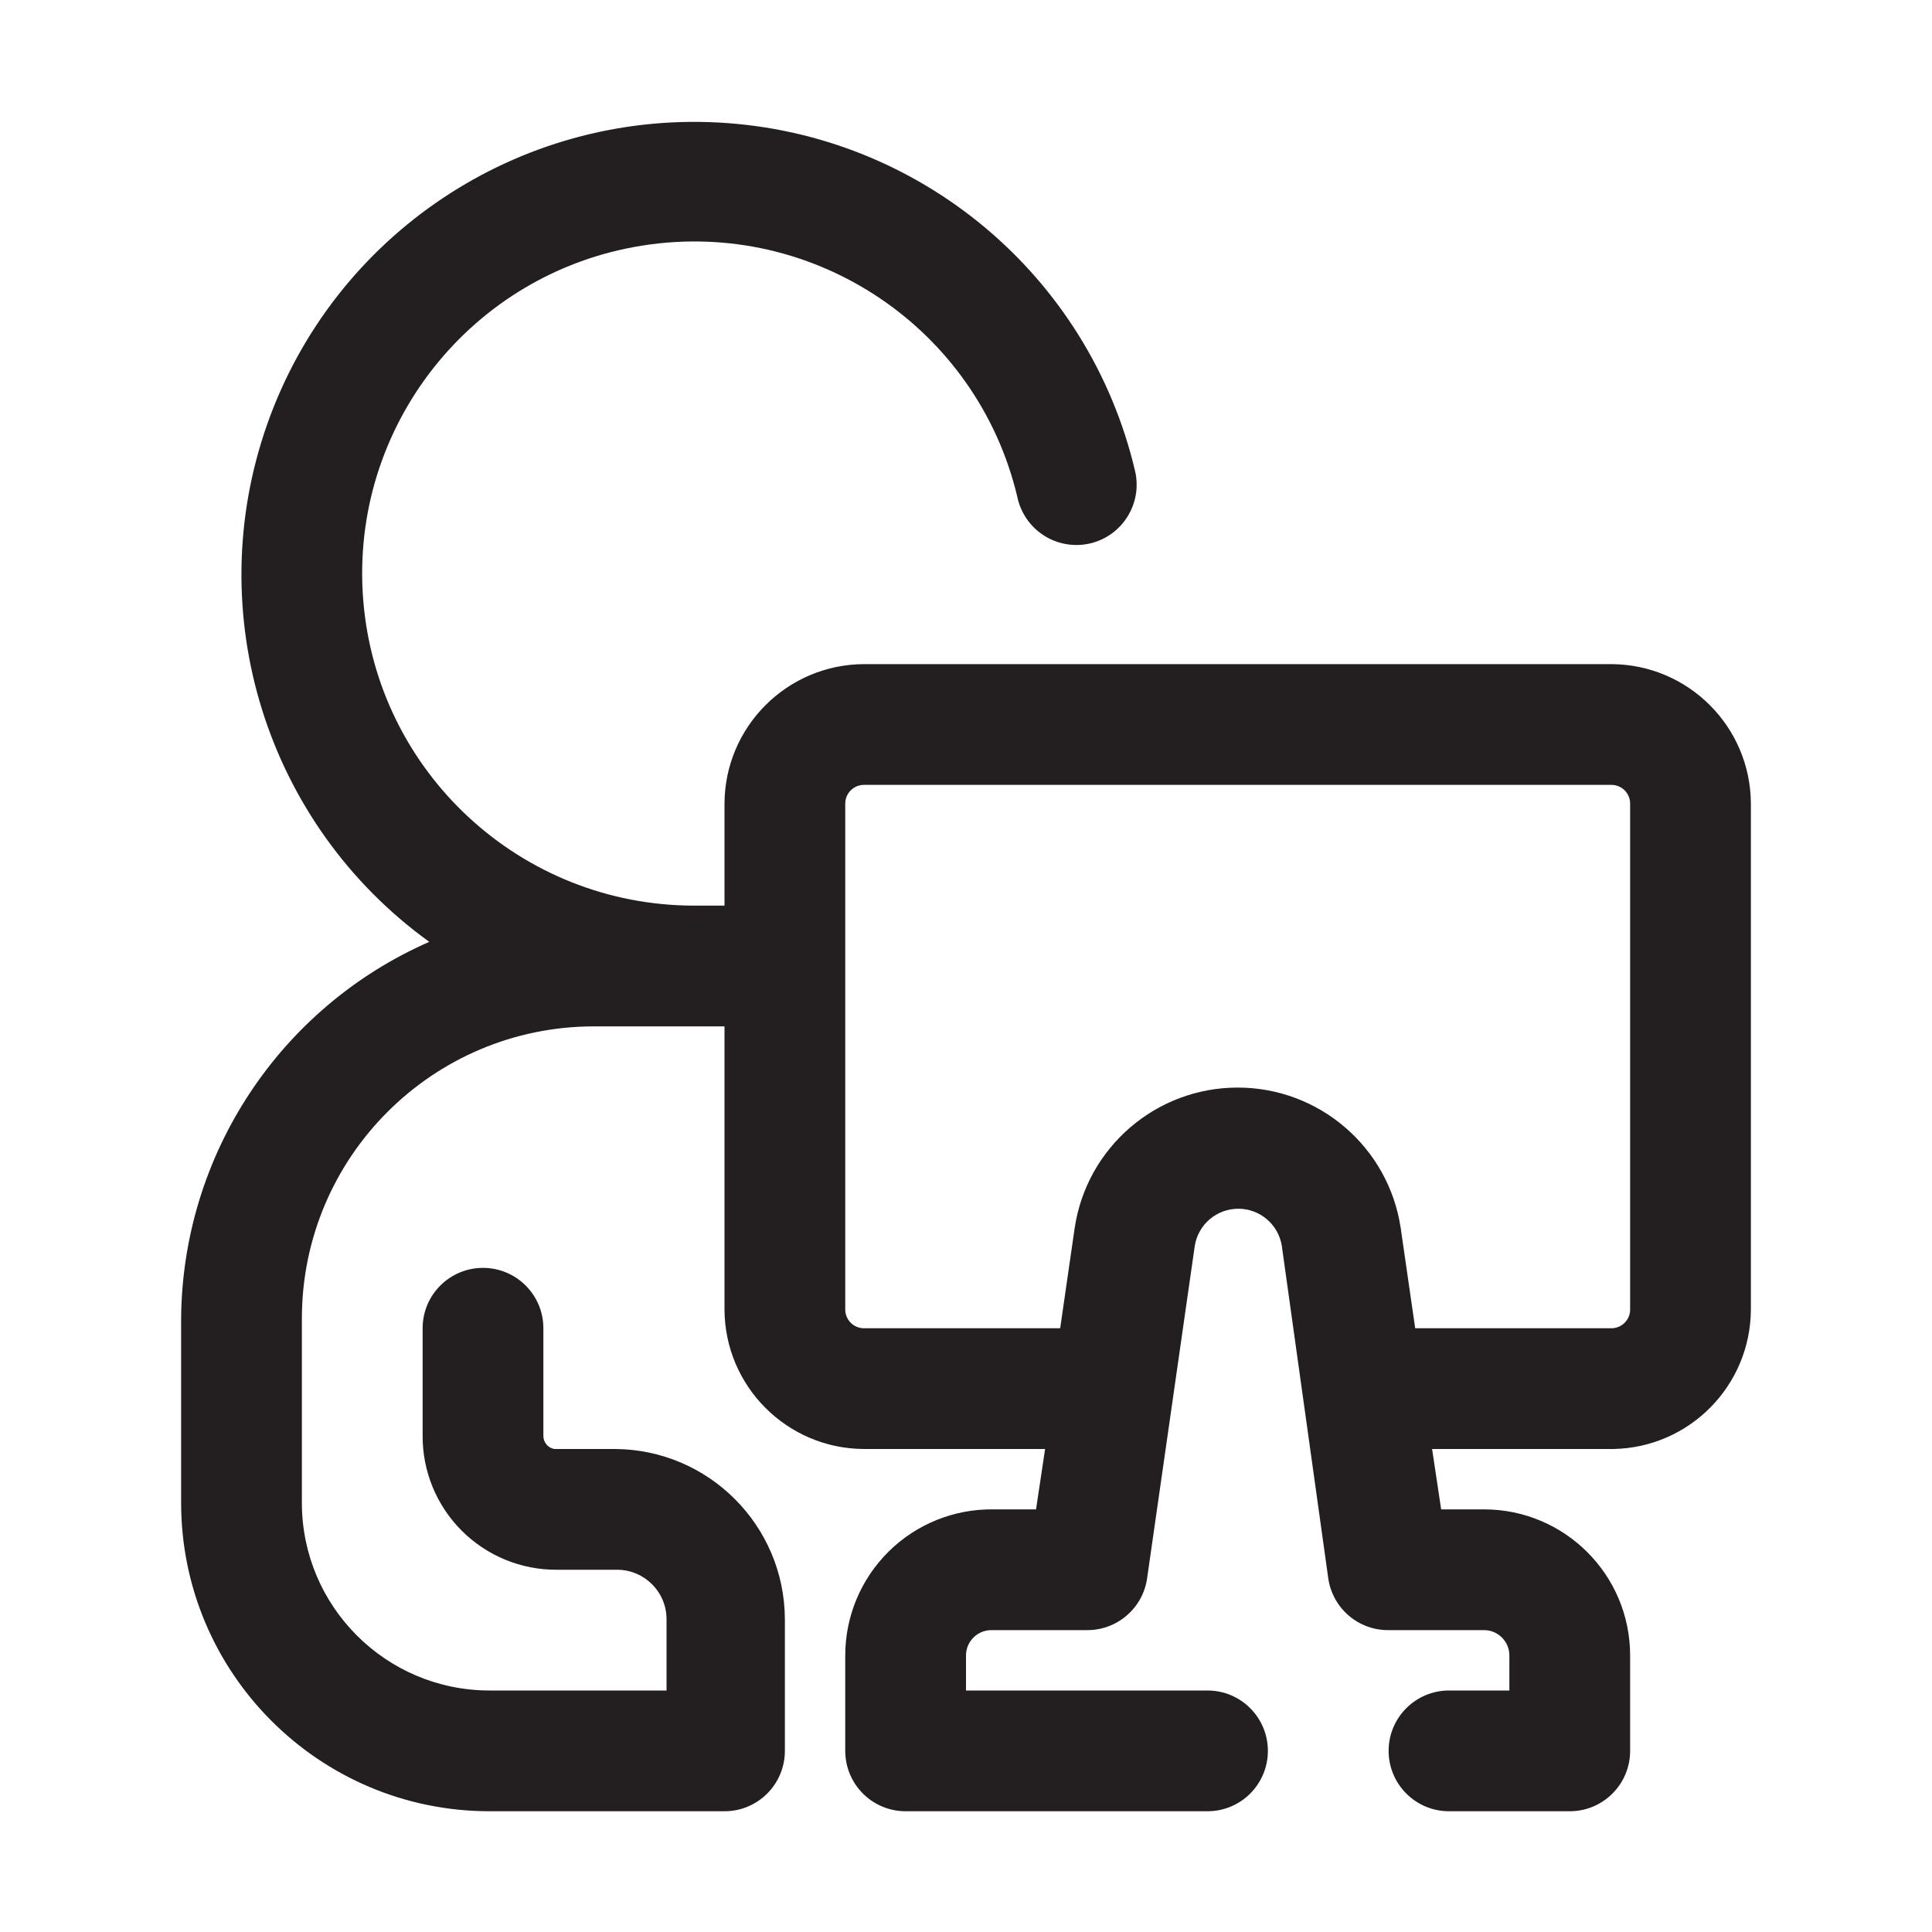
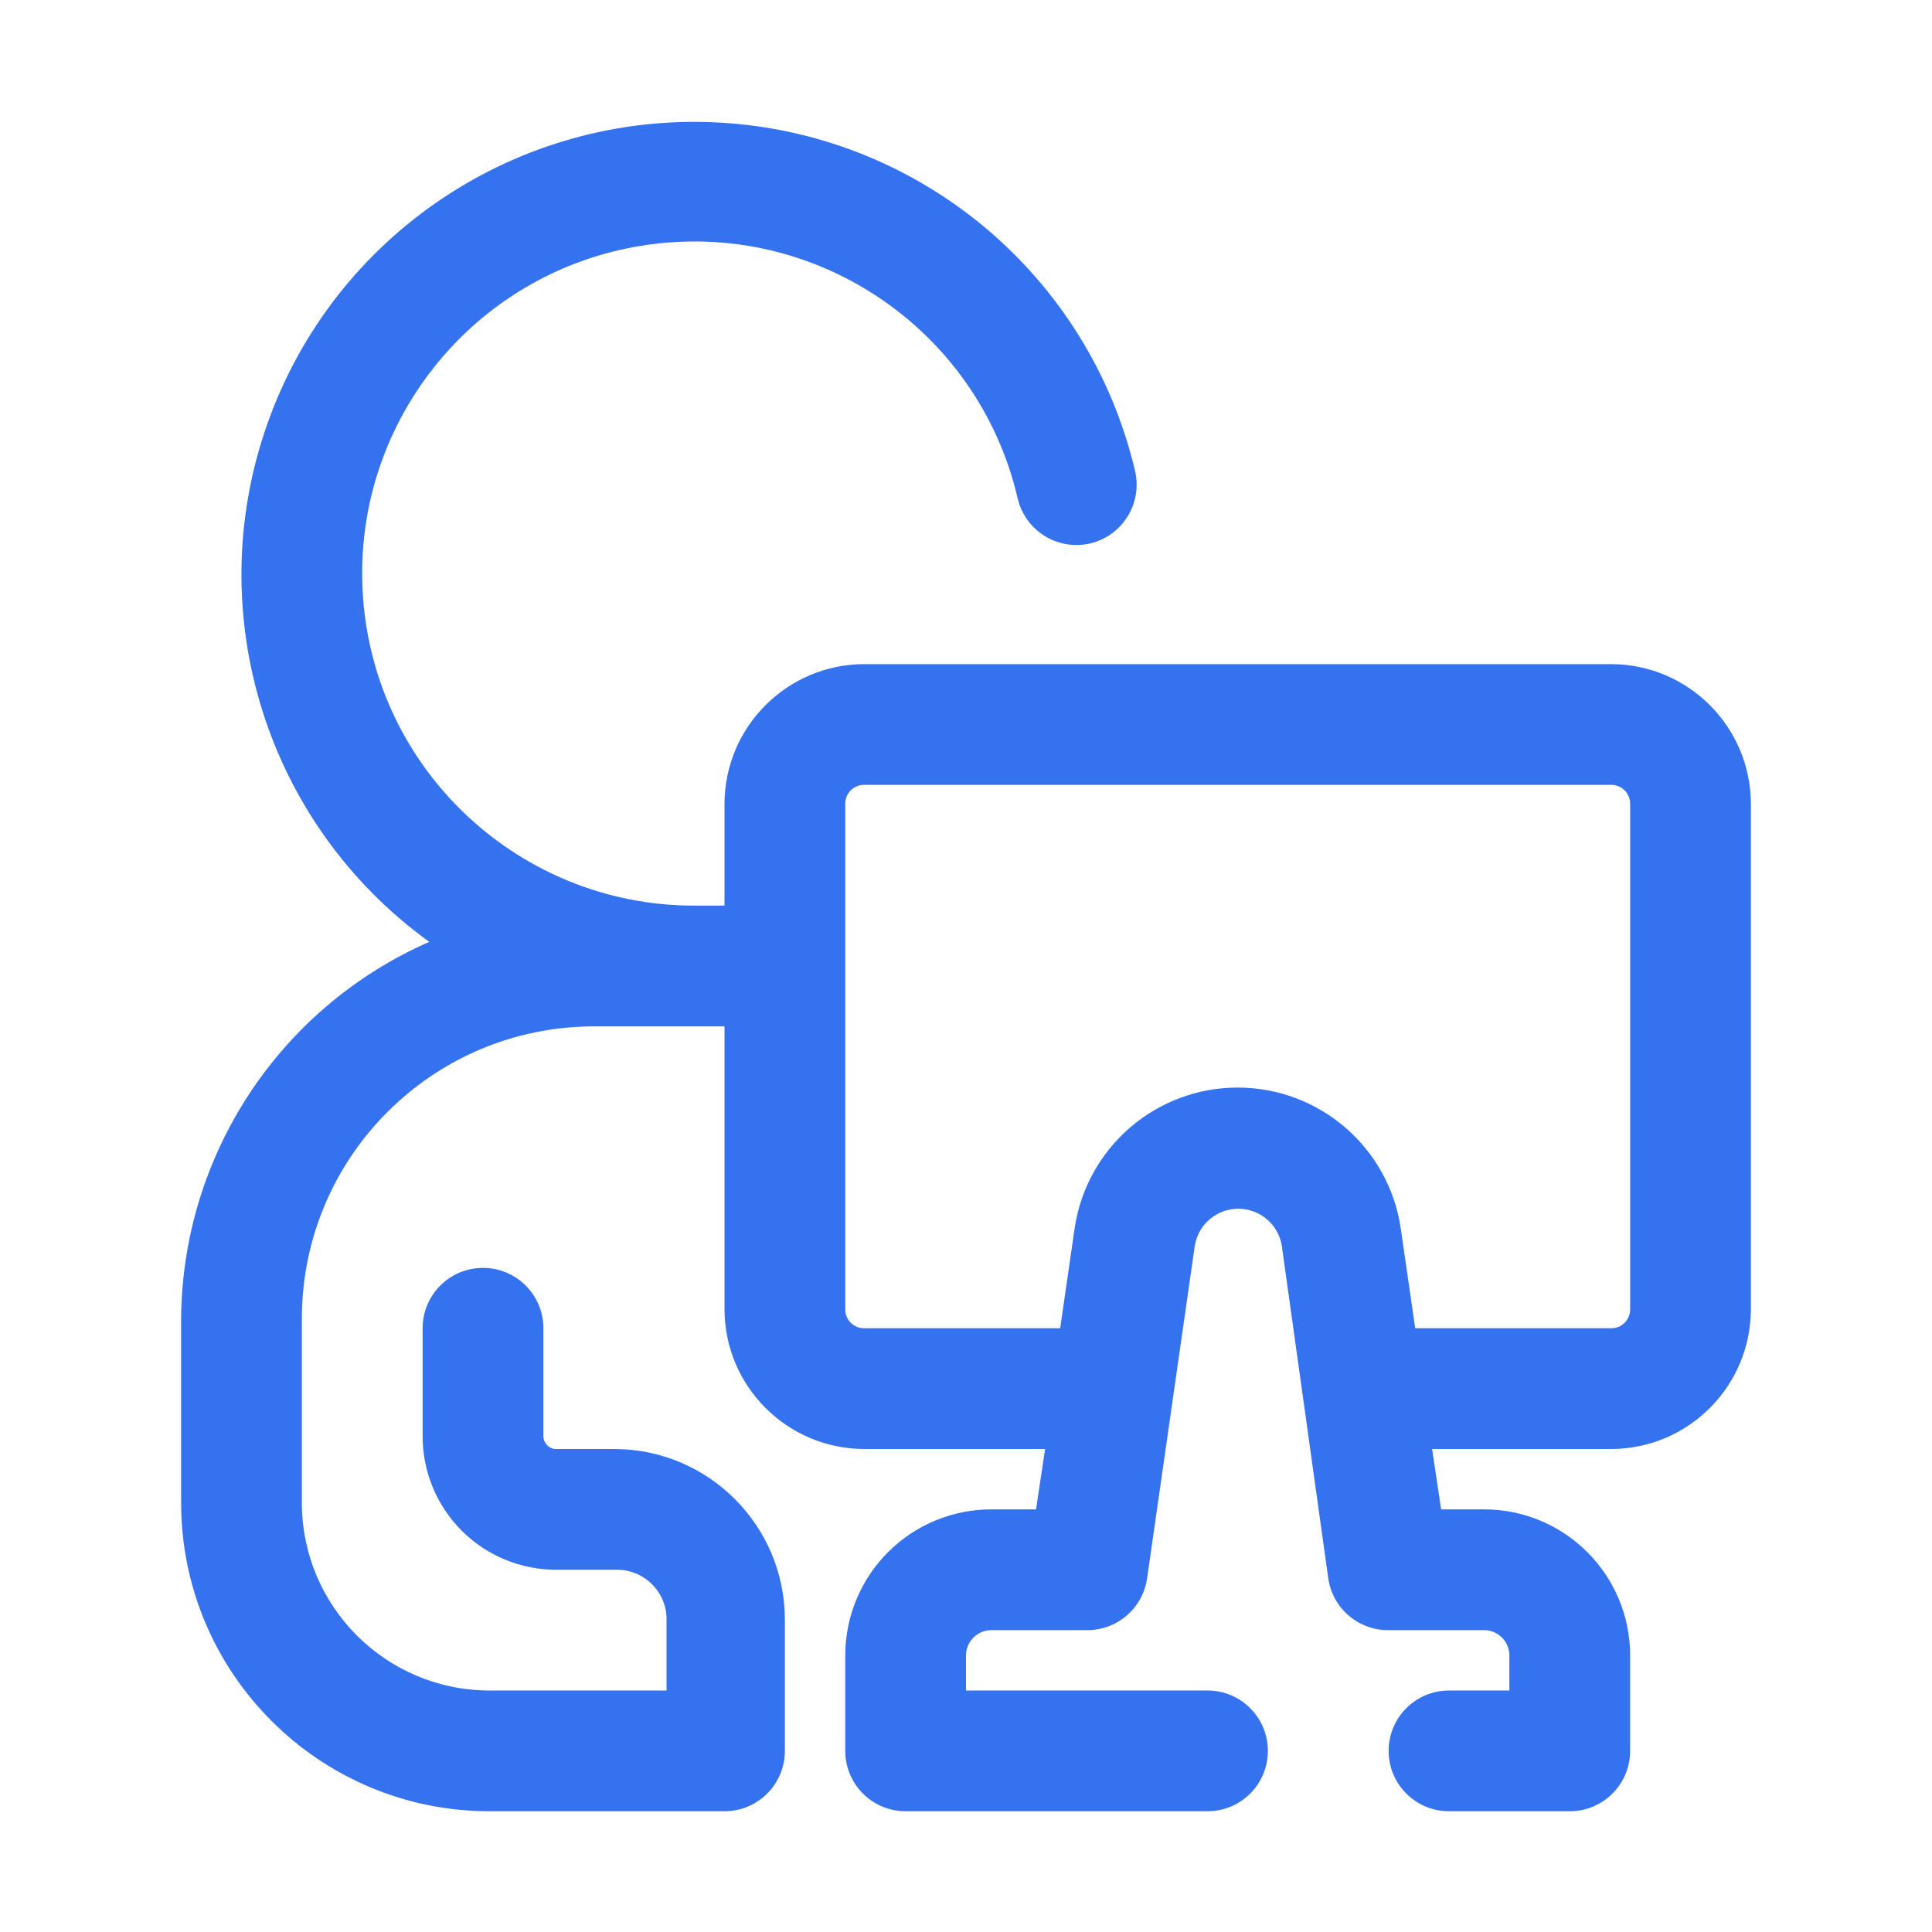
<svg xmlns="http://www.w3.org/2000/svg" viewBox="0 0 32 32">
  <defs>
-     <style>.cls-1{fill:#231f20;}</style>
+     <style>.cls-1{fill:#3572EF;}</style>
  </defs>
  <g id="e_learning" data-name="e learning">
    <path class="cls-1" d="M26.69,11H14.31A2.32,2.32,0,0,0,12,13.31V15h-.5a5.5,5.5,0,1,1,5.35-6.77A1,1,0,0,0,18.06,9a1,1,0,0,0,.74-1.2,7.5,7.5,0,1,0-11.69,7.8A6.87,6.87,0,0,0,3,21.84v3.05A5.11,5.11,0,0,0,8.11,30H12a1,1,0,0,0,1-1V26.82A2.83,2.83,0,0,0,10.18,24h-1A.22.22,0,0,1,9,23.78V22a1,1,0,0,0-2,0v1.78A2.21,2.21,0,0,0,9.22,26h1a.82.82,0,0,1,.82.82V28H8.11A3.11,3.11,0,0,1,5,24.89V21.84A4.84,4.84,0,0,1,9.84,17H12v4.69A2.32,2.32,0,0,0,14.31,24h3l-.15,1h-.71A2.42,2.42,0,0,0,14,27.42V29a1,1,0,0,0,1,1h5a1,1,0,0,0,0-2H16v-.58a.42.42,0,0,1,.42-.42H18a1,1,0,0,0,1-.86l.79-5.51a.73.73,0,0,1,1.44,0L22,26.14A1,1,0,0,0,23,27h1.58a.42.42,0,0,1,.42.42V28H24a1,1,0,0,0,0,2h2a1,1,0,0,0,1-1V27.42A2.42,2.42,0,0,0,24.58,25h-.71l-.15-1h3A2.32,2.32,0,0,0,29,21.69V13.31A2.32,2.32,0,0,0,26.69,11ZM27,21.69a.31.31,0,0,1-.31.31H23.44l-.24-1.66a2.73,2.73,0,0,0-5.4,0L17.56,22H14.31a.31.31,0,0,1-.31-.31V13.31a.31.31,0,0,1,.31-.31H26.69a.31.31,0,0,1,.31.31Z" />
  </g>
</svg>
